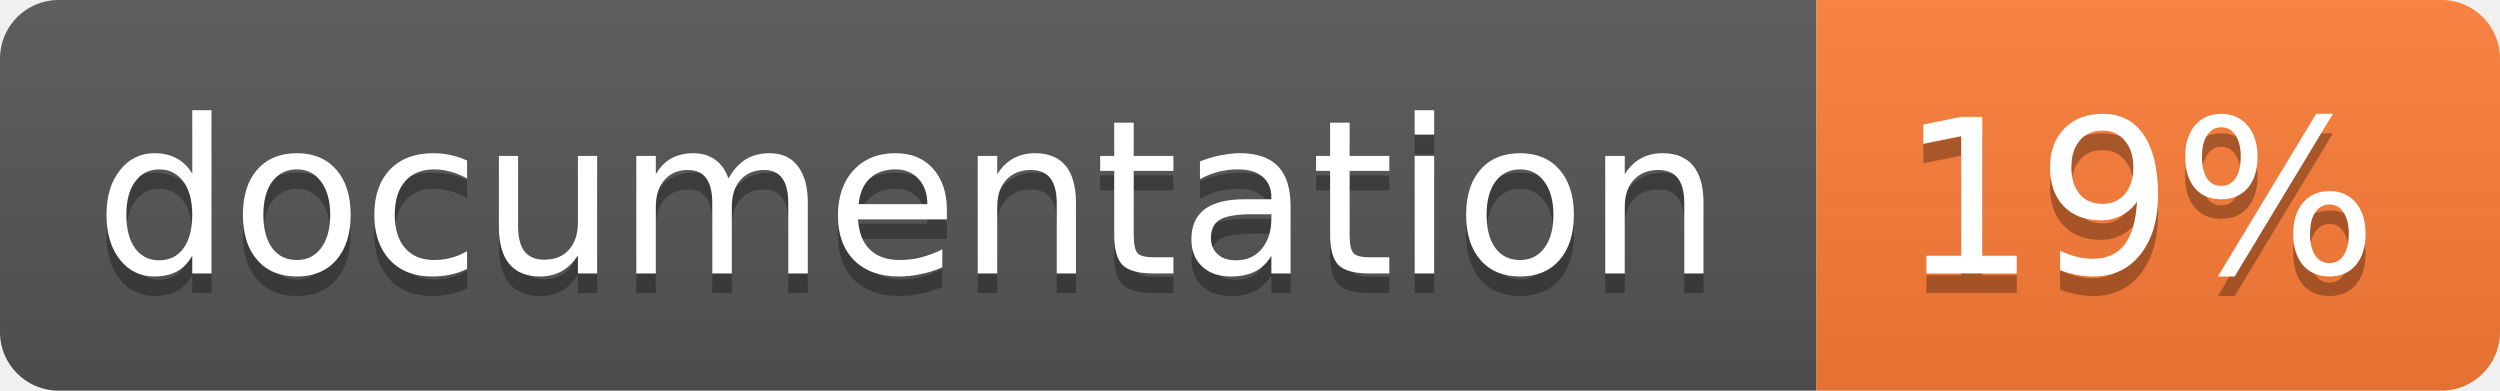
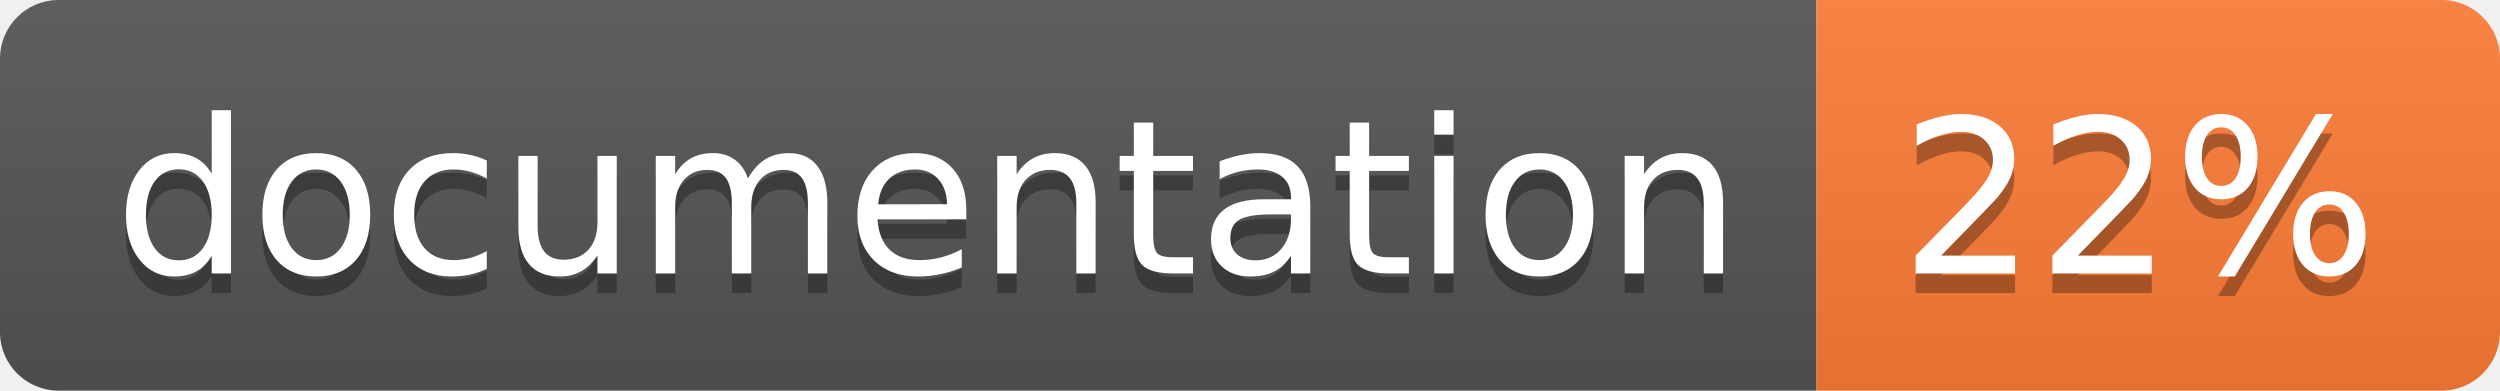
<svg xmlns="http://www.w3.org/2000/svg" width="128" height="20">
  <linearGradient id="b" x2="0" y2="100%">
    <stop offset="0" stop-color="#bbb" stop-opacity=".1" />
    <stop offset="1" stop-opacity=".1" />
  </linearGradient>
  <clipPath id="a">
    <rect width="128" height="20" rx="3" fill="#fff" />
  </clipPath>
  <g clip-path="url(#a)">
    <path fill="#555" d="M0 0h93v20H0z" />
    <path fill="#fe7d37" d="M93 0h35v20H93z" />
    <path fill="url(#b)" d="M0 0h128v20H0z" />
  </g>
-   <g fill="#fff" text-anchor="middle" font-family="DejaVu Sans,Verdana,Geneva,sans-serif" font-size="11">
-     <text x="46.5" y="15" fill="#010101" fill-opacity=".3">documentation</text>
-     <text x="46.5" y="14">documentation</text>
-     <text x="109.5" y="15" fill="#010101" fill-opacity=".3">19%</text>
-     <text x="109.5" y="14">19%</text>
+   <g fill="#fff" text-anchor="middle" font-family="DejaVu Sans,Verdana,Geneva,sans-serif" font-size="110">
+     <text x="475" y="150" fill="#010101" fill-opacity=".3" transform="scale(.1)" textLength="830">documentation</text>
+     <text x="475" y="140" transform="scale(.1)" textLength="830">documentation</text>
+     <text x="1095" y="150" fill="#010101" fill-opacity=".3" transform="scale(.1)" textLength="250">22%</text>
+     <text x="1095" y="140" transform="scale(.1)" textLength="250">22%</text>
  </g>
</svg>
